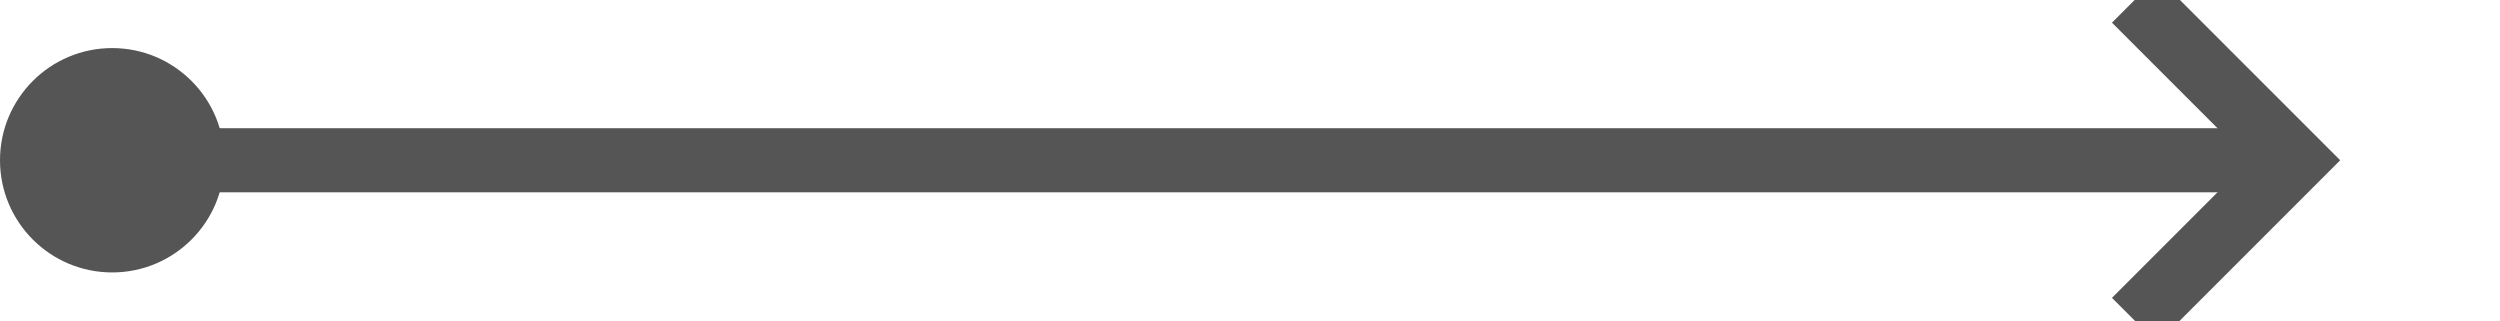
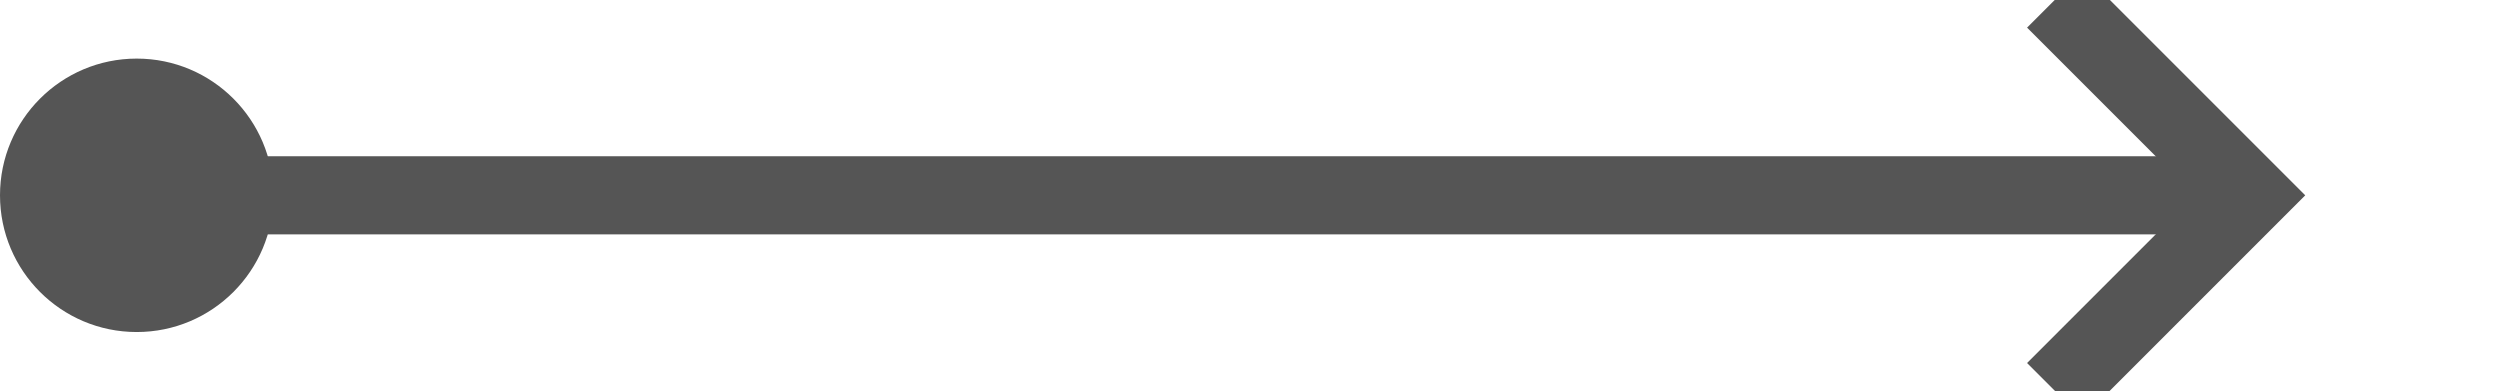
- <svg xmlns="http://www.w3.org/2000/svg" version="1.1" width="78px" height="10px" preserveAspectRatio="xMinYMid meet" viewBox="196 349 78 8">
-   <path d="M 198 353  L 267 353  " stroke-width="2" stroke-dasharray="0" stroke="rgba(85, 85, 85, 1)" fill="none" class="stroke" />
-   <path d="M 199.5 349.5  A 3.5 3.5 0 0 0 196 353 A 3.5 3.5 0 0 0 199.5 356.5 A 3.5 3.5 0 0 0 203 353 A 3.5 3.5 0 0 0 199.5 349.5 Z M 261.893 348.707  L 266.186 353  L 261.893 357.293  L 263.307 358.707  L 268.307 353.707  L 269.014 353  L 268.307 352.293  L 263.307 347.293  L 261.893 348.707  Z " fill-rule="nonzero" fill="rgba(85, 85, 85, 1)" stroke="none" class="fill" />
+ <svg xmlns="http://www.w3.org/2000/svg" version="1.1" width="64px" height="10px" preserveAspectRatio="xMinYMid meet" viewBox="647 252 64 8">
+   <path d="M 649 256  L 704 256  " stroke-width="2" stroke-dasharray="0" stroke="rgba(85, 85, 85, 1)" fill="none" class="stroke" />
+   <path d="M 650.5 252.5  A 3.5 3.5 0 0 0 647 256 A 3.5 3.5 0 0 0 650.5 259.5 A 3.5 3.5 0 0 0 654 256 A 3.5 3.5 0 0 0 650.5 252.5 Z M 698.893 251.707  L 703.186 256  L 698.893 260.293  L 700.307 261.707  L 705.307 256.707  L 706.014 256  L 705.307 255.293  L 700.307 250.293  L 698.893 251.707  Z " fill-rule="nonzero" fill="rgba(85, 85, 85, 1)" stroke="none" class="fill" />
</svg>
